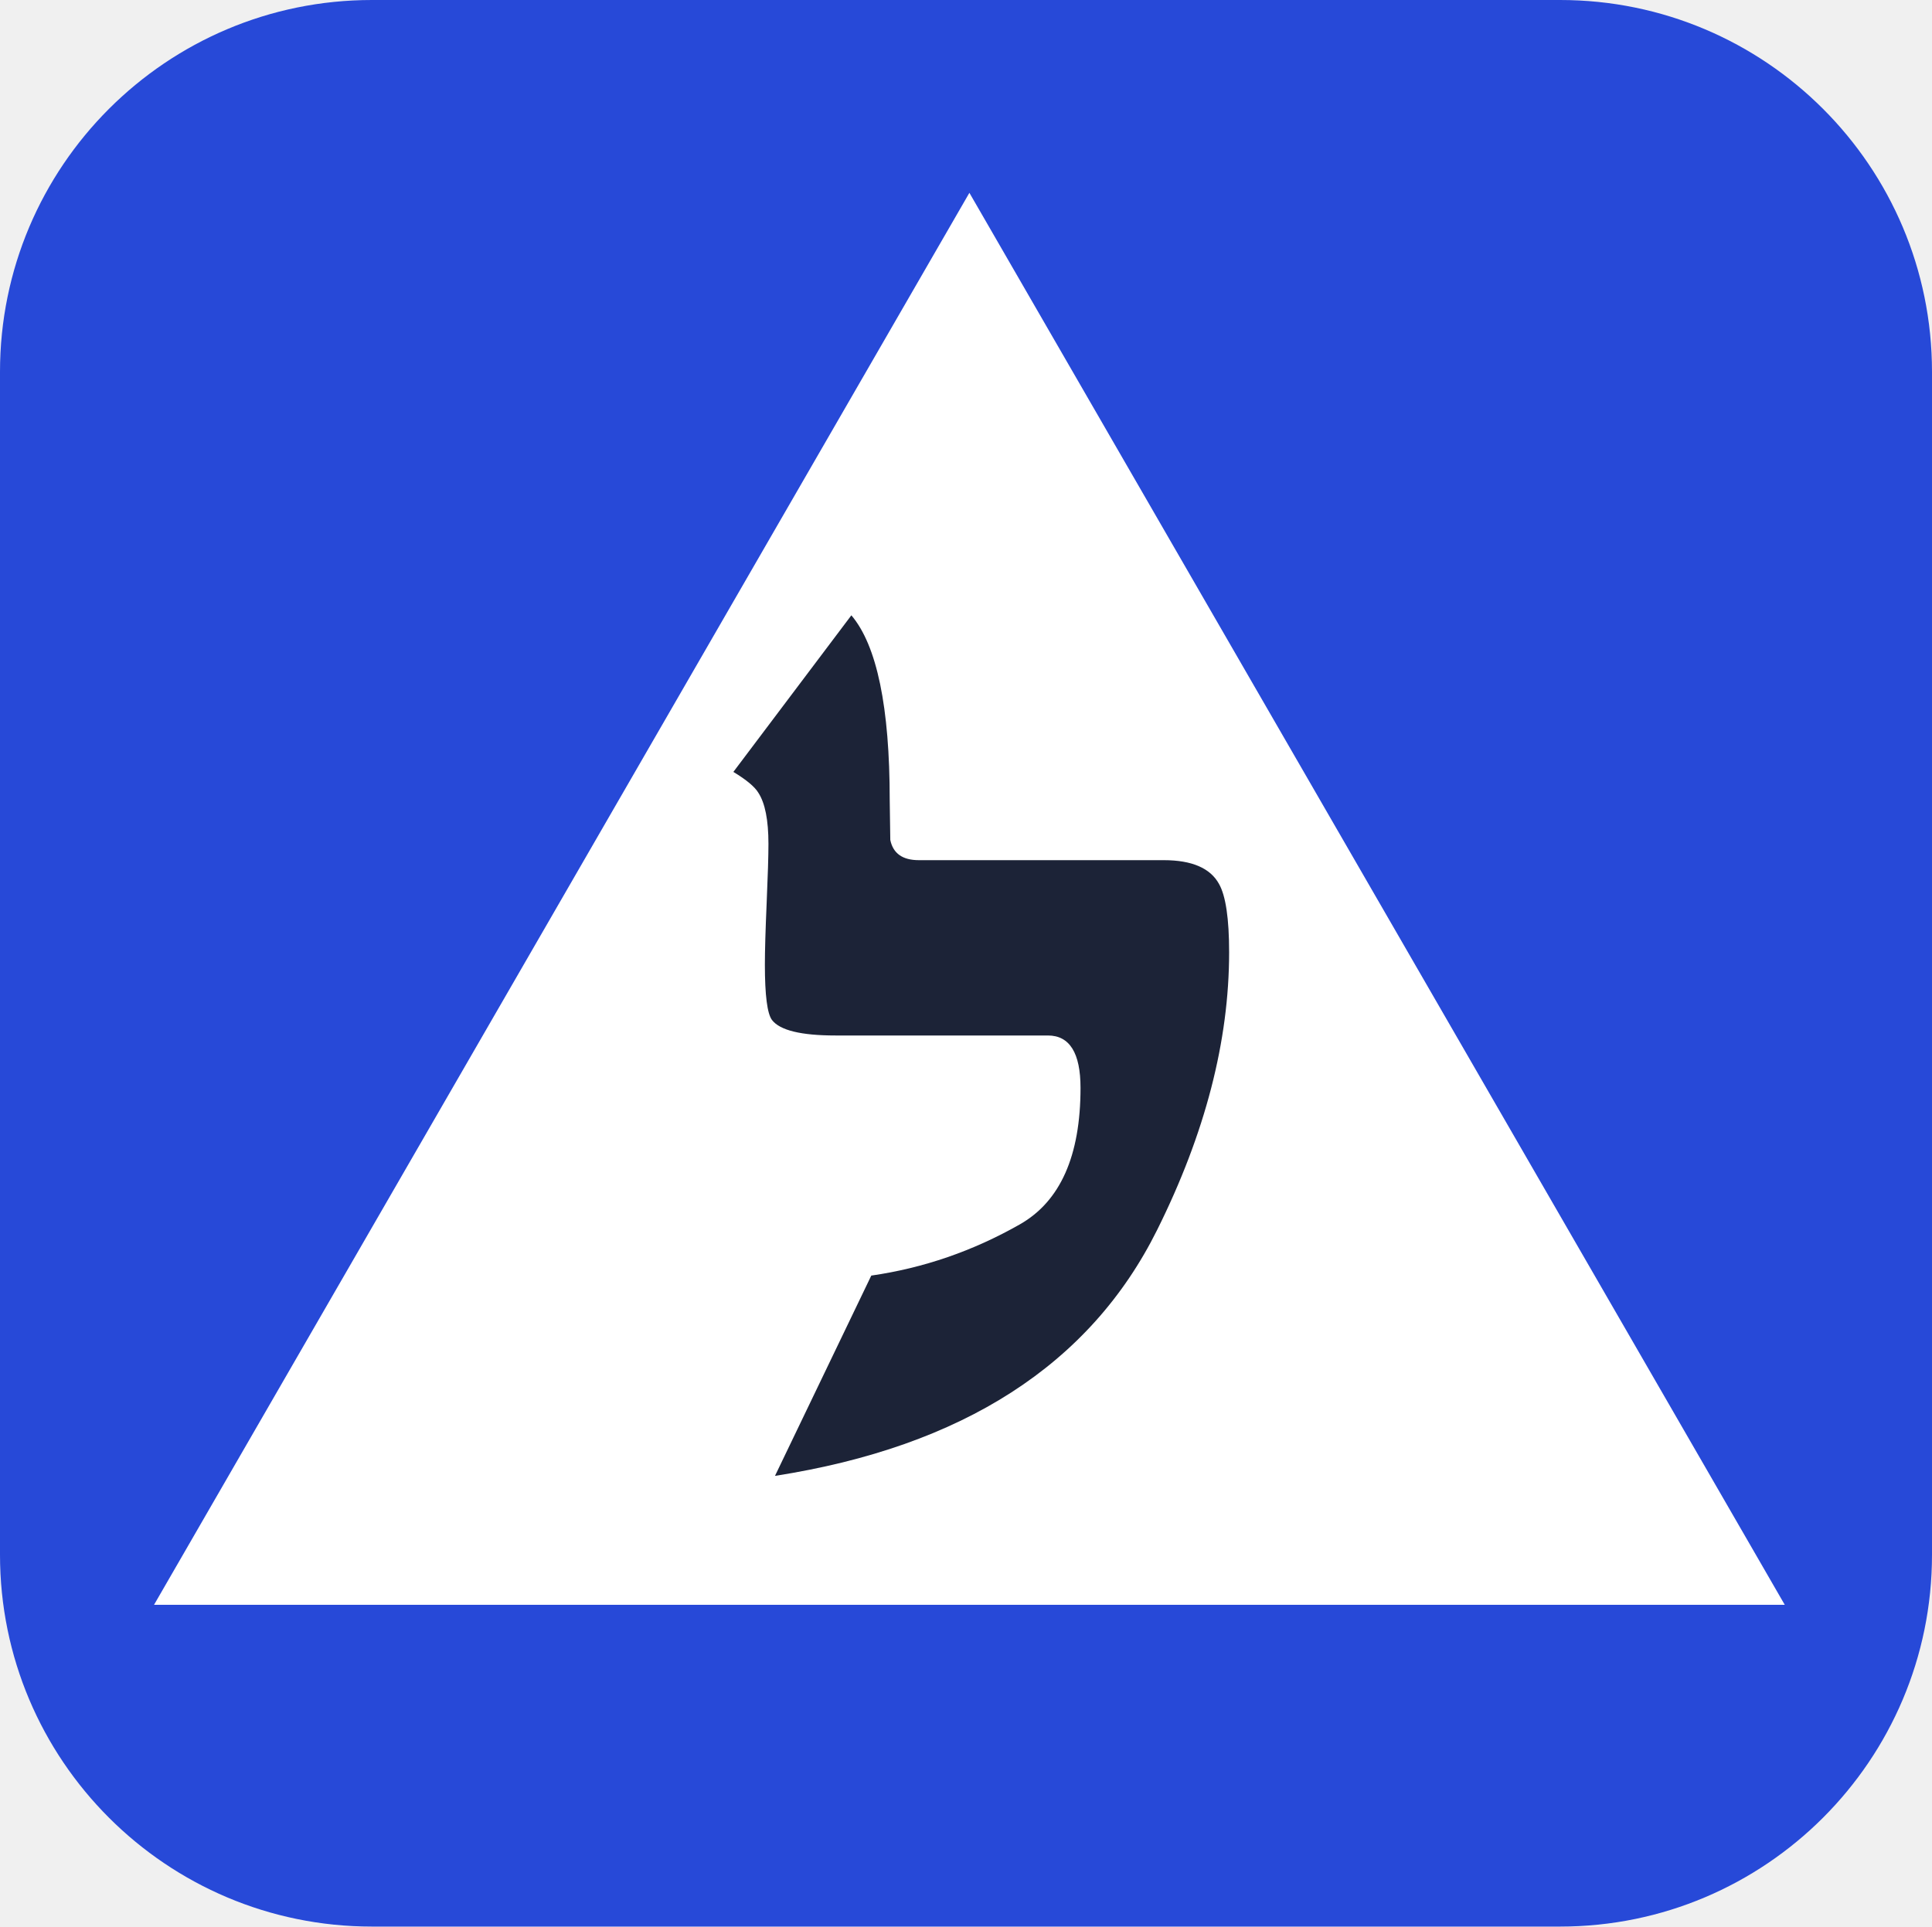
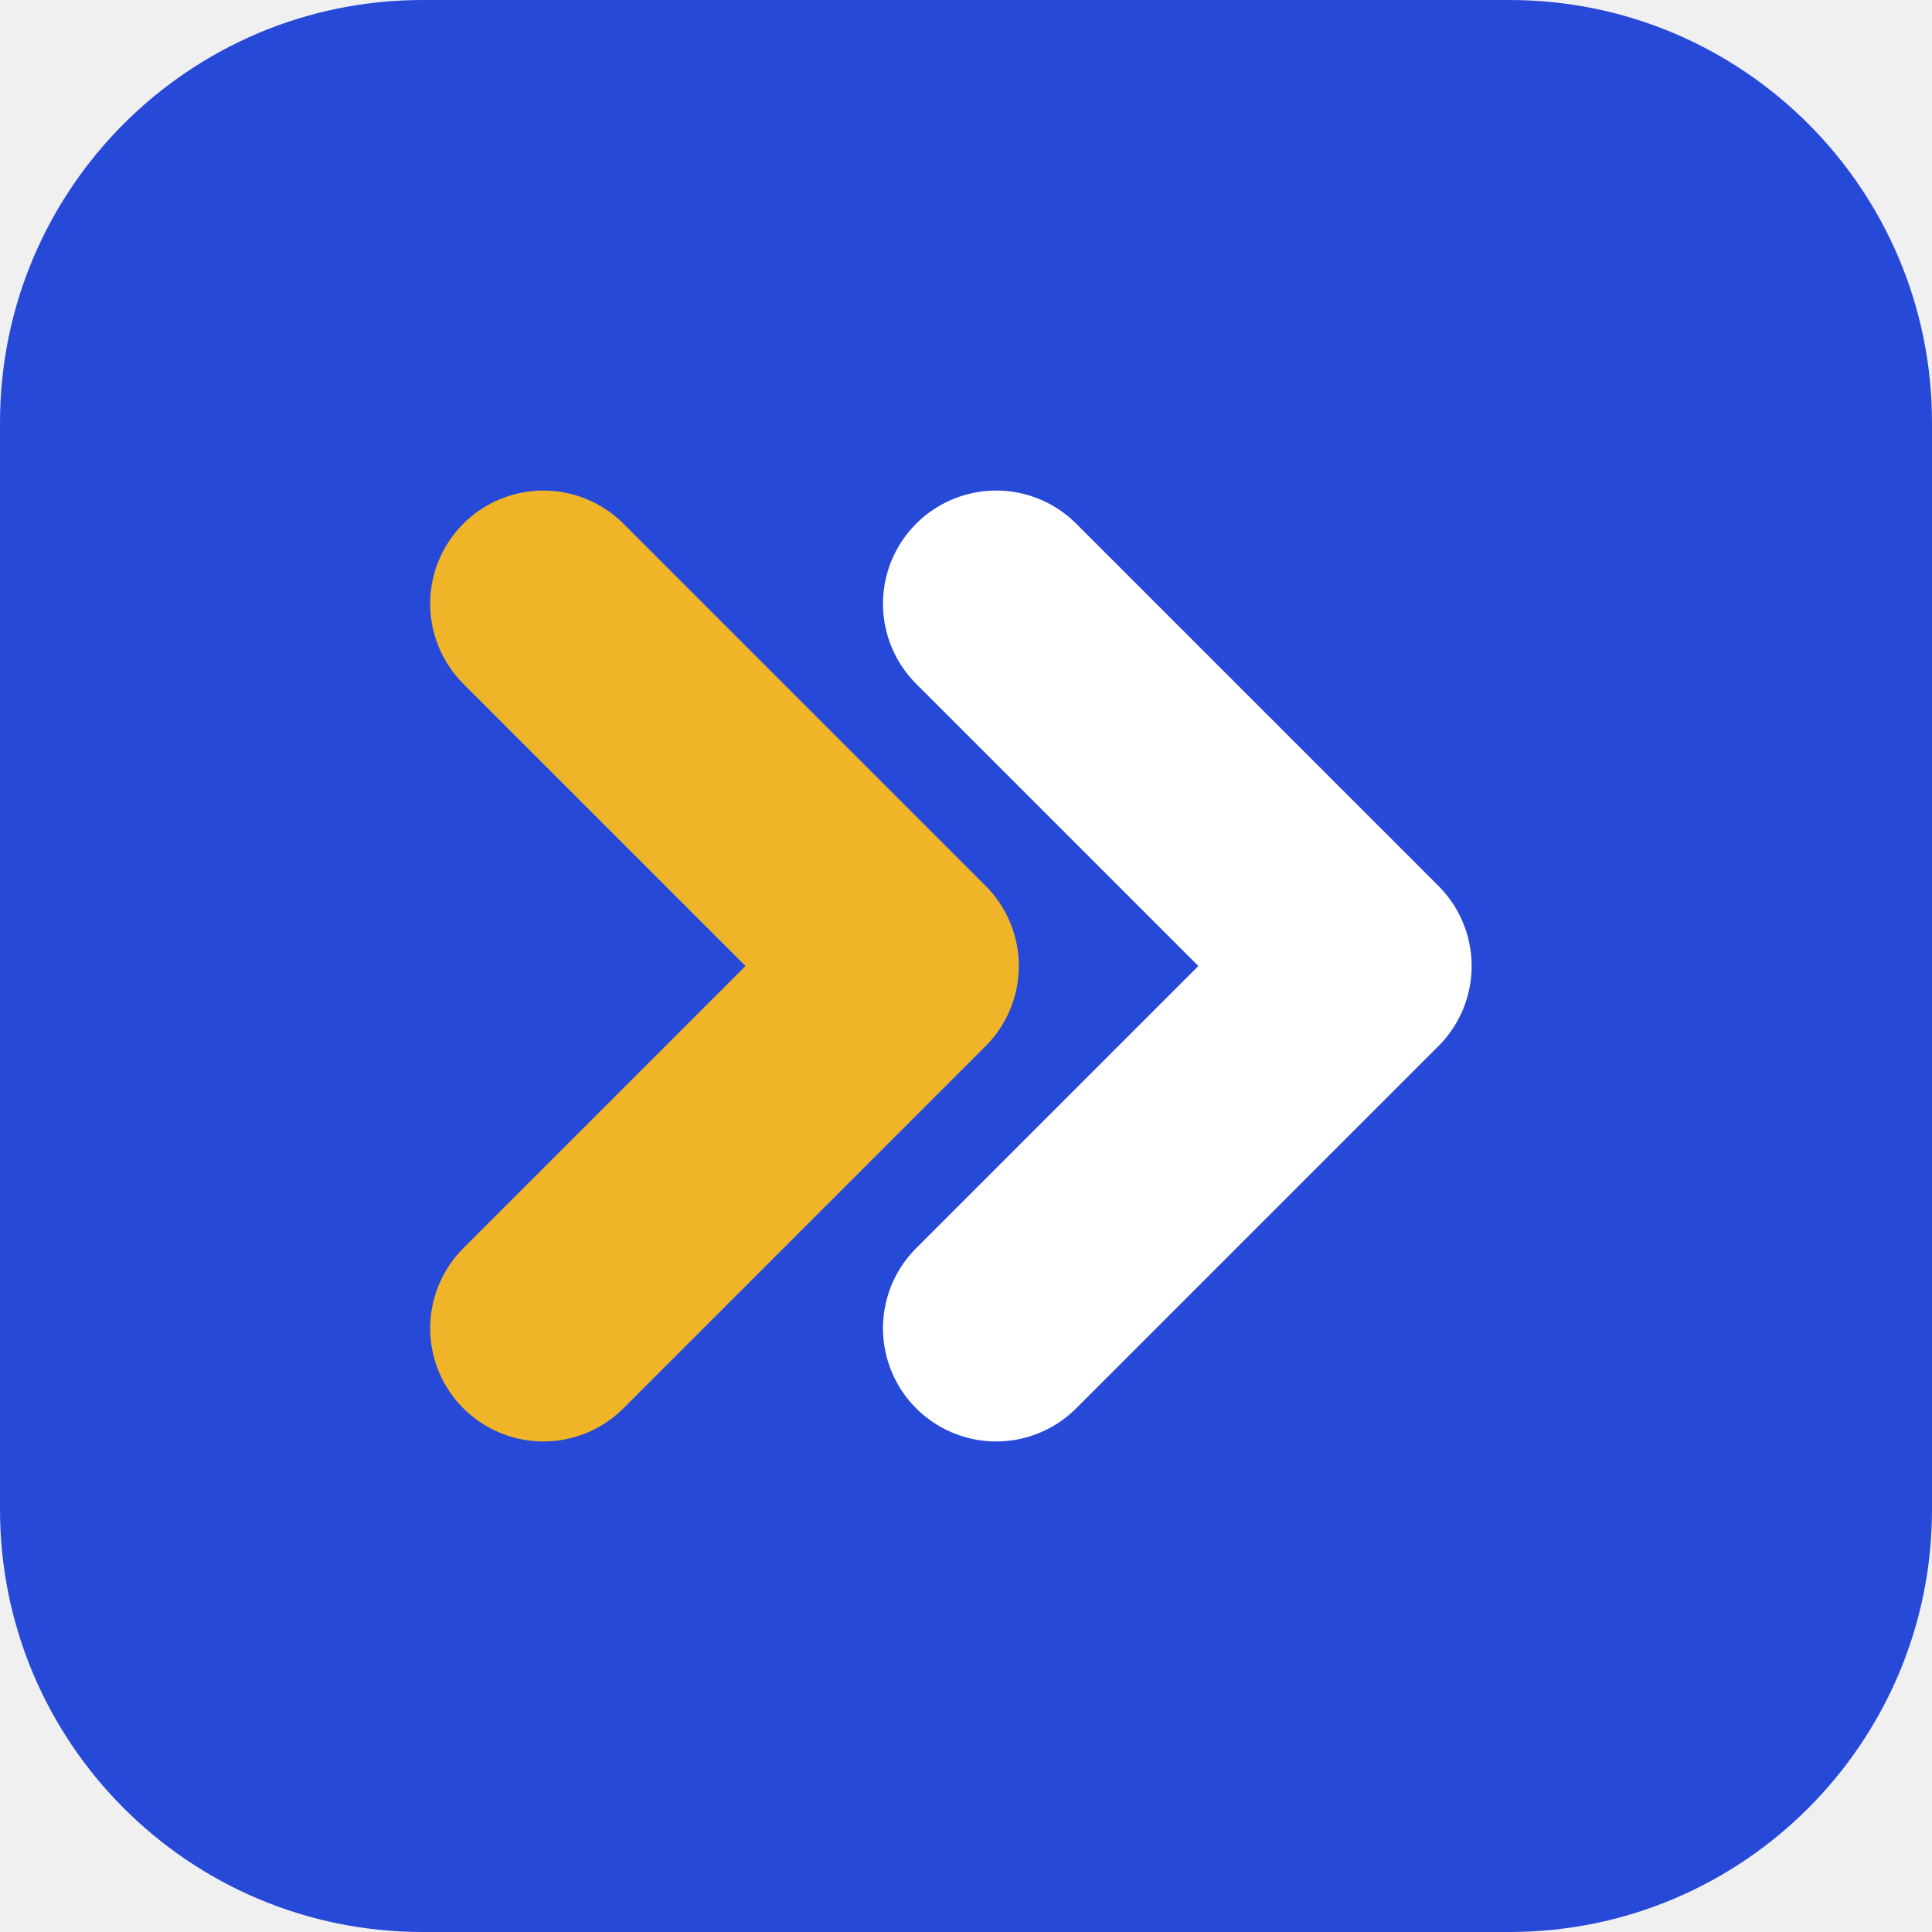
- <svg xmlns="http://www.w3.org/2000/svg" viewBox="0 0 571.471 569.972">
-   <rect width="571.471" height="569.972" rx="110" fill="#2749d8" />
-   <polygon fill="#ffffff" points="45.563,474.779 286.74,57.047 527.917,474.779" />
-   <path fill="#1c2337" d="M363.565,281.732c0,26.259-7.093,53.627-21.274,82.11c-19.811,39.854-57.495,64.119-113.056,72.792l28.484-59.253c15.473-2.231,30.124-7.286,43.956-15.16c11.956-6.813,17.935-20.27,17.935-40.362c0-10.341-3.217-15.512-9.651-15.512H247.13c-10.179,0-16.437-1.524-18.778-4.577c-1.407-1.876-2.107-7.332-2.107-16.371c0-4.104,0.176-10.206,0.528-18.305c0.352-8.096,0.527-13.904,0.527-17.426c0-7.042-0.997-12.088-2.989-15.138c-1.055-1.761-3.516-3.816-7.384-6.162l34.901-46.33c7.56,8.909,11.343,27.138,11.343,54.682l0.173,11.78c0.819,3.986,3.632,5.978,8.44,5.978h72.439c8.322,0,13.772,2.346,16.353,7.033C362.568,265.029,363.565,271.771,363.565,281.732z" />
+ <svg xmlns="http://www.w3.org/2000/svg" viewBox="0 0 64 64" role="img" aria-label="קל בתיאוריה">
+   <rect width="64" height="64" rx="14" fill="#2749d8" />
+   <path d="M18 20l12 12-12 12" fill="none" stroke="#f0b429" stroke-width="7.5" stroke-linecap="round" stroke-linejoin="round" />
+   <path d="M33 20l12 12-12 12" fill="none" stroke="#ffffff" stroke-width="7.5" stroke-linecap="round" stroke-linejoin="round" />
</svg>
